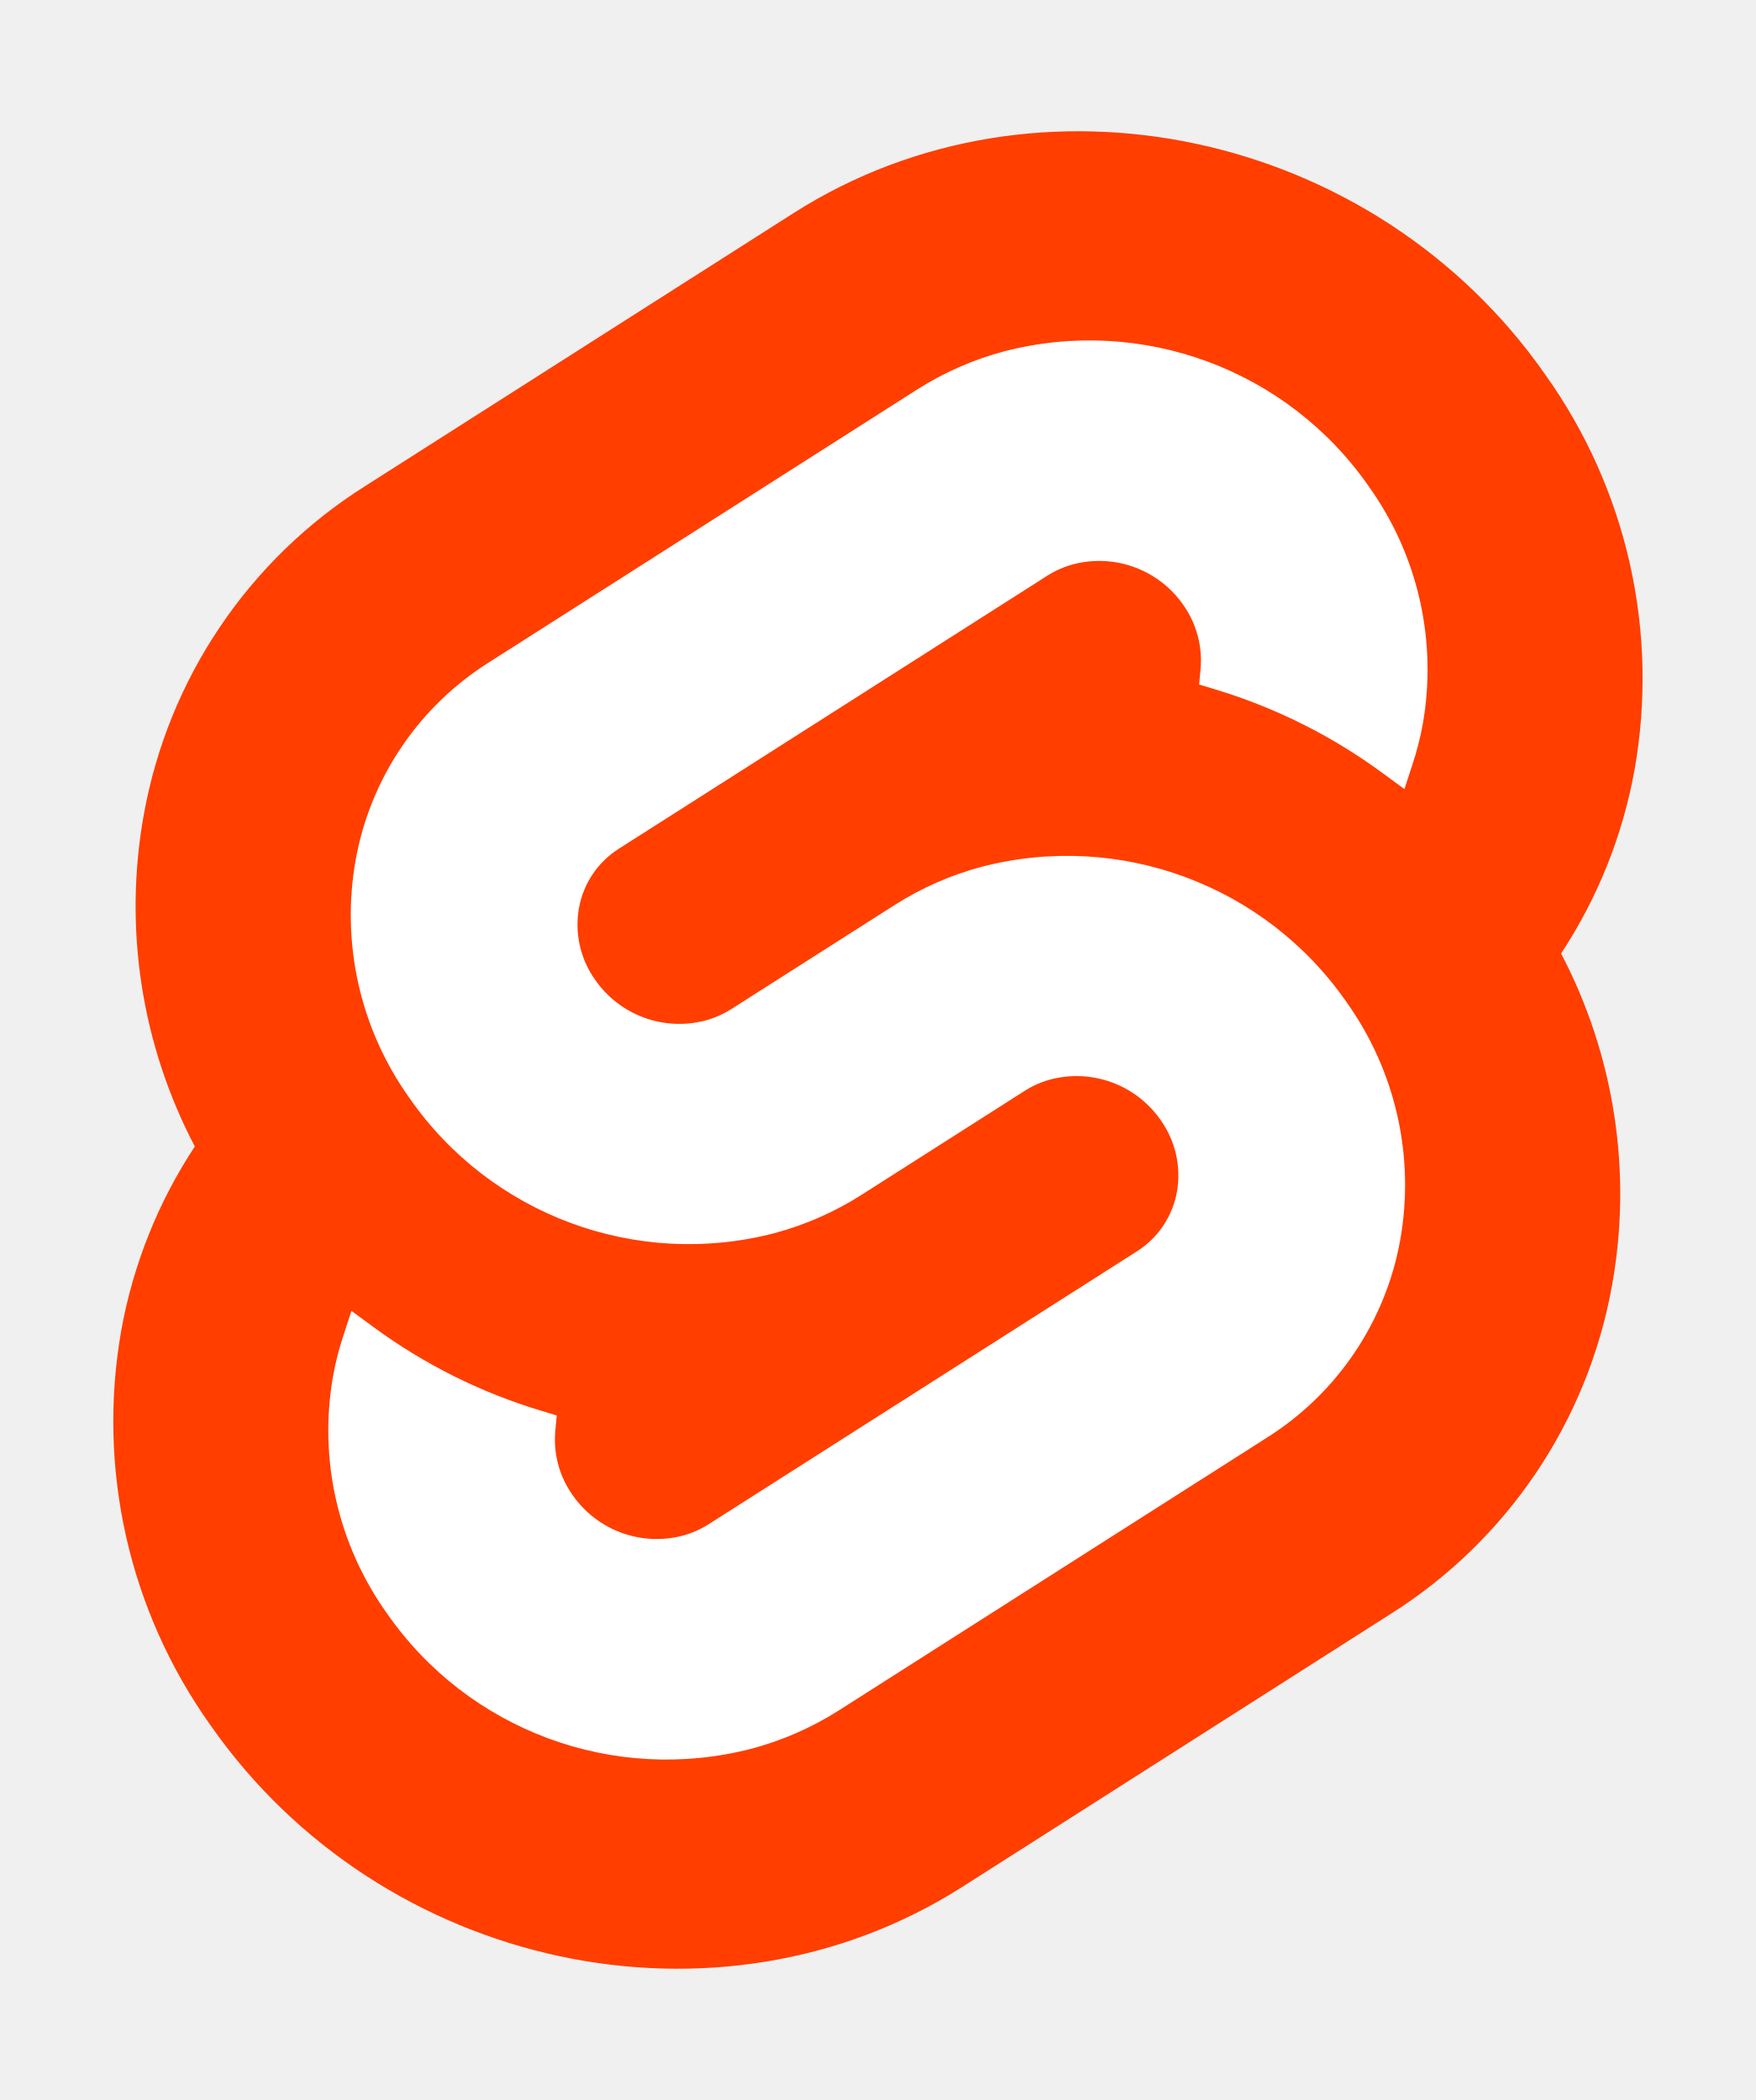
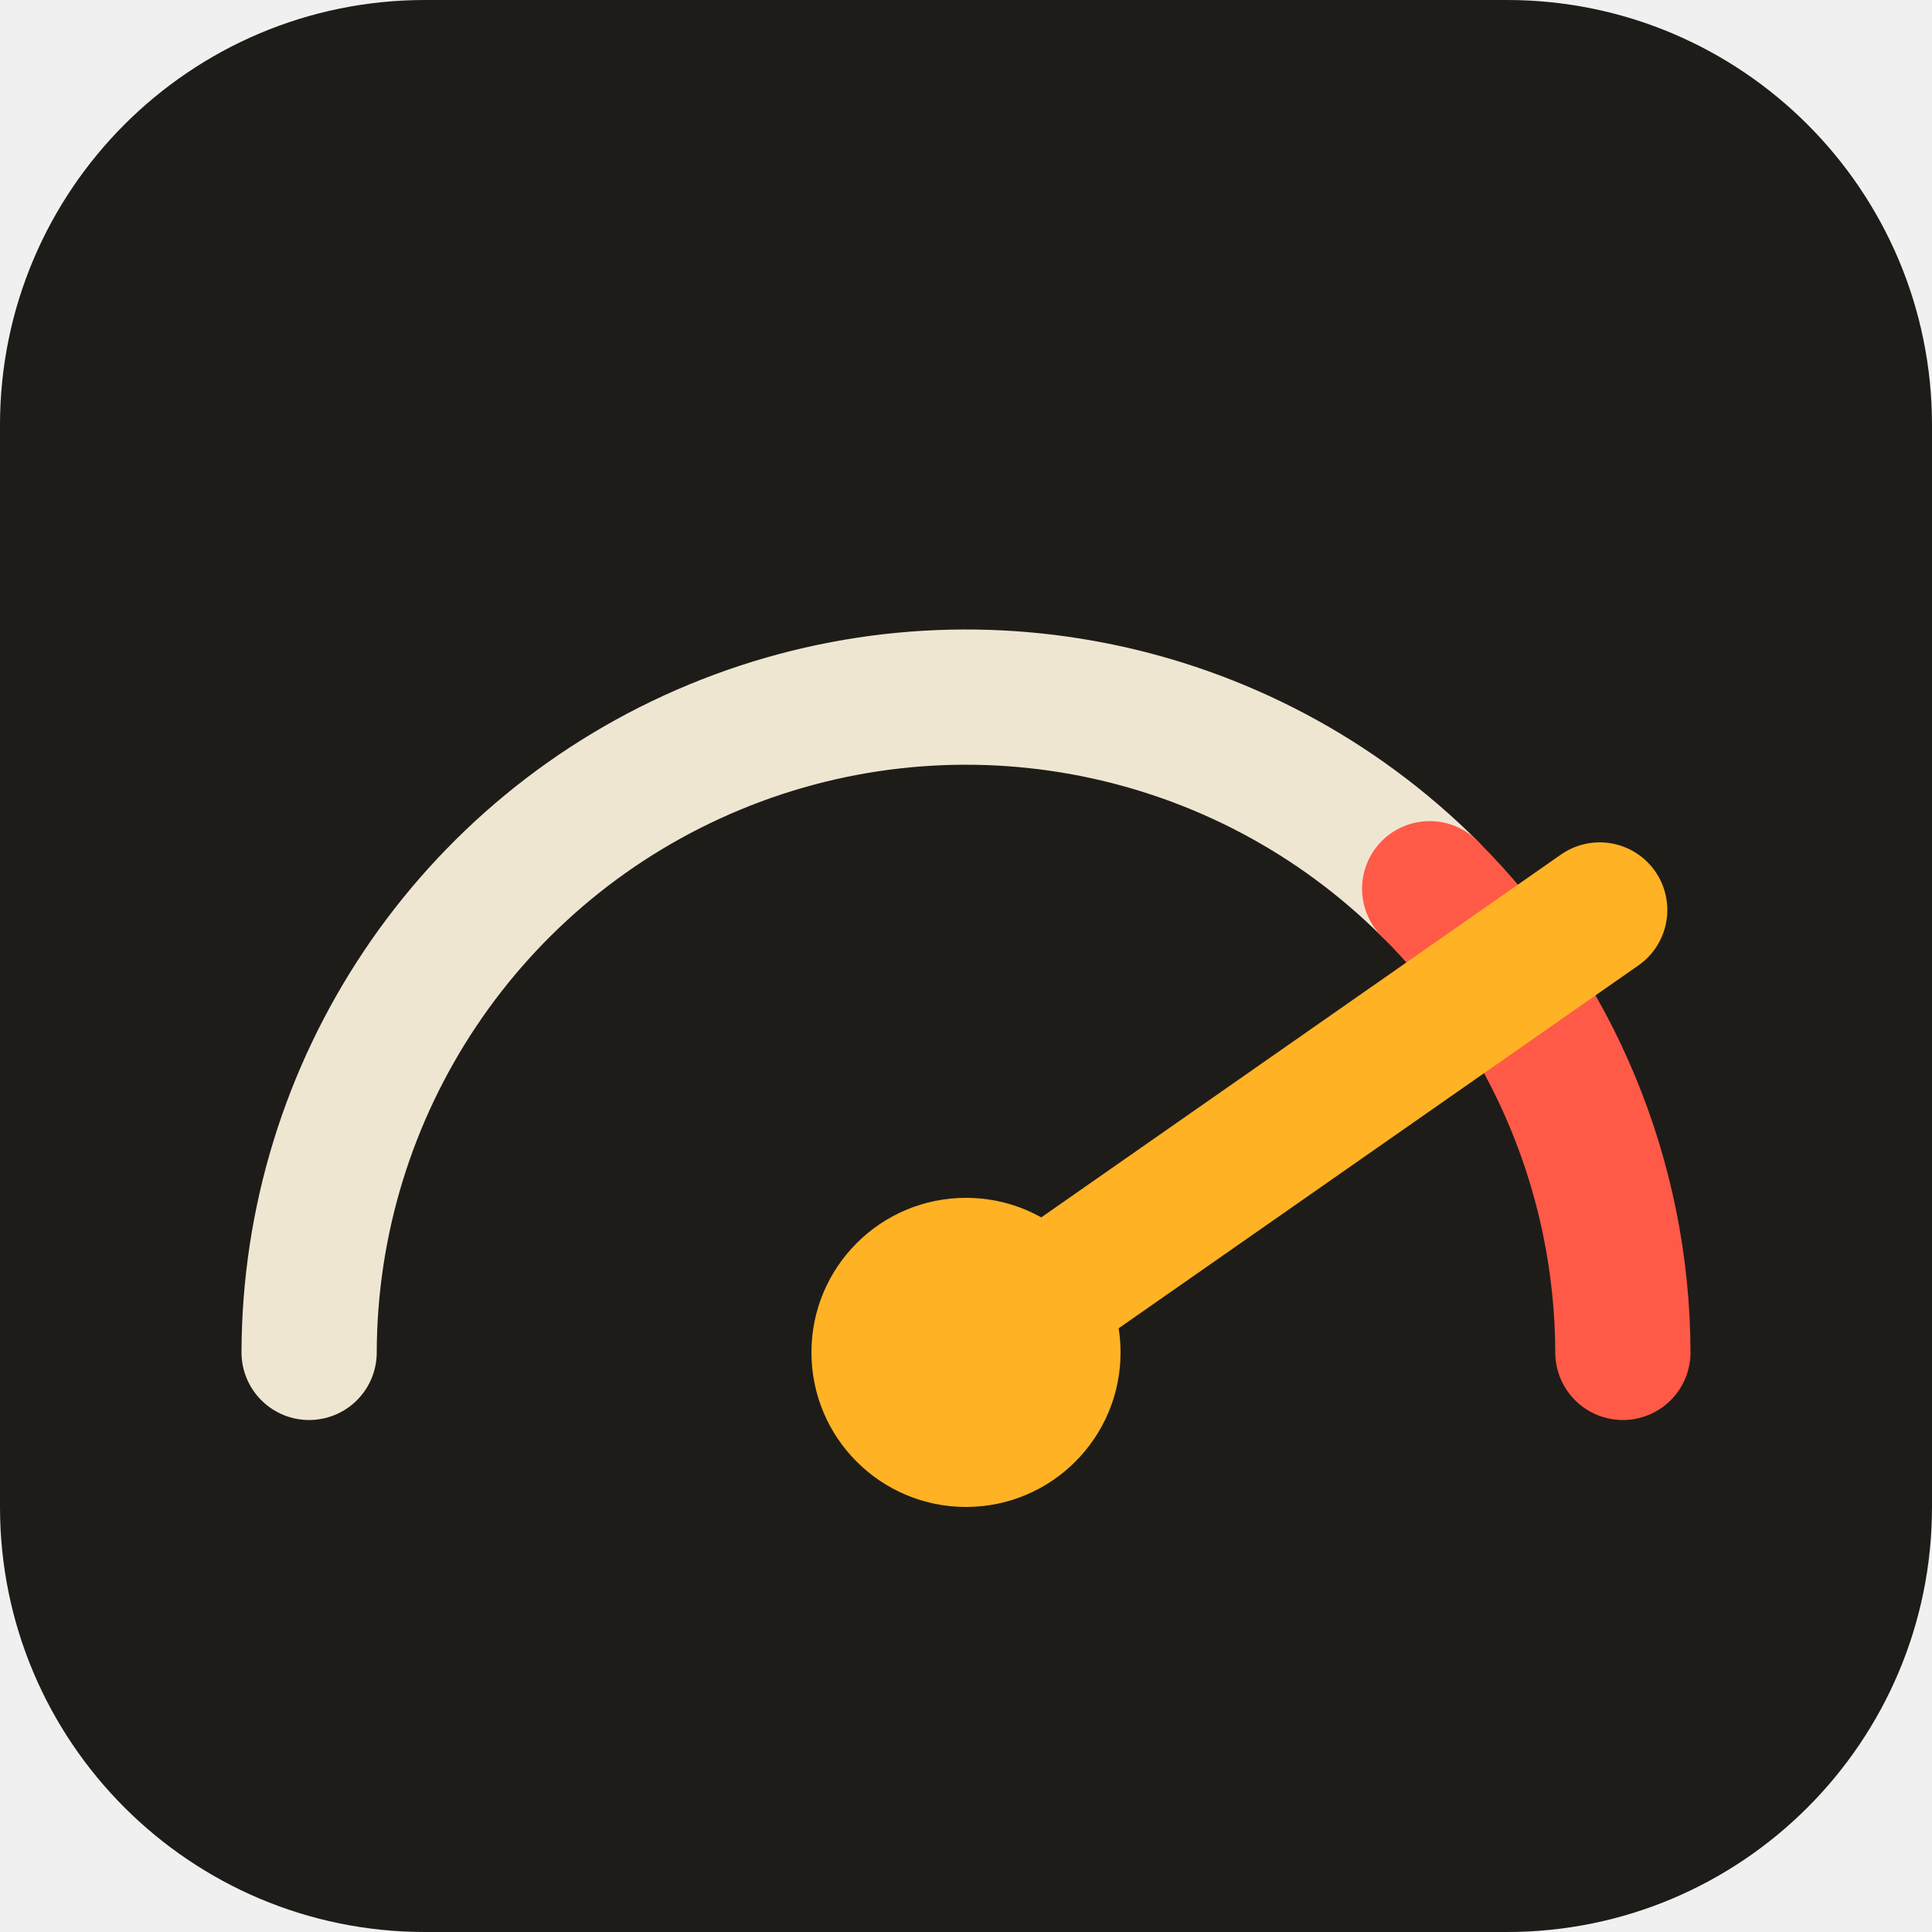
- <svg xmlns="http://www.w3.org/2000/svg" width="107" height="128" viewBox="0 0 107 128">
-   <path d="M94.157 22.819c-10.4-14.885-30.94-19.297-45.792-9.835L22.282 29.608A29.92 29.92 0 0 0 8.764 49.65a31.5 31.5 0 0 0 3.108 20.231 30 30 0 0 0-4.477 11.183 31.9 31.9 0 0 0 5.448 24.116c10.402 14.887 30.942 19.297 45.791 9.835l26.083-16.624A29.92 29.92 0 0 0 98.235 78.35a31.53 31.53 0 0 0-3.105-20.232 30 30 0 0 0 4.474-11.182 31.88 31.88 0 0 0-5.447-24.116" style="fill:#ff3e00" />
-   <path d="M45.817 106.582a20.72 20.72 0 0 1-22.237-8.243 19.17 19.17 0 0 1-3.277-14.503 18 18 0 0 1 .624-2.435l.49-1.498 1.337.981a33.6 33.6 0 0 0 10.203 5.098l.97.294-.09.968a5.85 5.85 0 0 0 1.052 3.878 6.24 6.24 0 0 0 6.695 2.485 5.8 5.8 0 0 0 1.603-.704L69.27 76.28a5.43 5.43 0 0 0 2.45-3.631 5.8 5.8 0 0 0-.987-4.371 6.24 6.24 0 0 0-6.698-2.487 5.7 5.7 0 0 0-1.6.704l-9.953 6.345a19 19 0 0 1-5.296 2.326 20.72 20.72 0 0 1-22.237-8.243 19.17 19.17 0 0 1-3.277-14.502 17.99 17.99 0 0 1 8.13-12.052l26.081-16.623a19 19 0 0 1 5.3-2.329 20.72 20.72 0 0 1 22.237 8.243 19.17 19.17 0 0 1 3.277 14.503 18 18 0 0 1-.624 2.435l-.49 1.498-1.337-.98a33.6 33.6 0 0 0-10.203-5.1l-.97-.294.09-.968a5.86 5.86 0 0 0-1.052-3.878 6.24 6.24 0 0 0-6.696-2.485 5.8 5.8 0 0 0-1.602.704L37.73 51.72a5.42 5.42 0 0 0-2.449 3.63 5.79 5.79 0 0 0 .986 4.372 6.24 6.24 0 0 0 6.698 2.486 5.8 5.8 0 0 0 1.602-.704l9.952-6.342a19 19 0 0 1 5.295-2.328 20.72 20.72 0 0 1 22.237 8.242 19.17 19.17 0 0 1 3.277 14.503 18 18 0 0 1-8.13 12.053l-26.081 16.622a19 19 0 0 1-5.3 2.328" style="fill:#fff" />
+ <svg xmlns="http://www.w3.org/2000/svg" viewBox="0 0 100 100">
+   <rect width="100" height="100" rx="22" fill="#1e1c19" />
+   <path d="M16 70A34 34 0 0 1 74 46" fill="none" stroke="#efe6d2" stroke-width="7" stroke-linecap="round" />
+   <path d="M74 46A34 34 0 0 1 84 70" fill="none" stroke="#ff5a47" stroke-width="7" stroke-linecap="round" />
+   <path d="M50 70 82.8 47.1" stroke="#ffb224" stroke-width="7" stroke-linecap="round" />
+   <circle cx="50" cy="70" r="8" fill="#ffb224" />
</svg>
